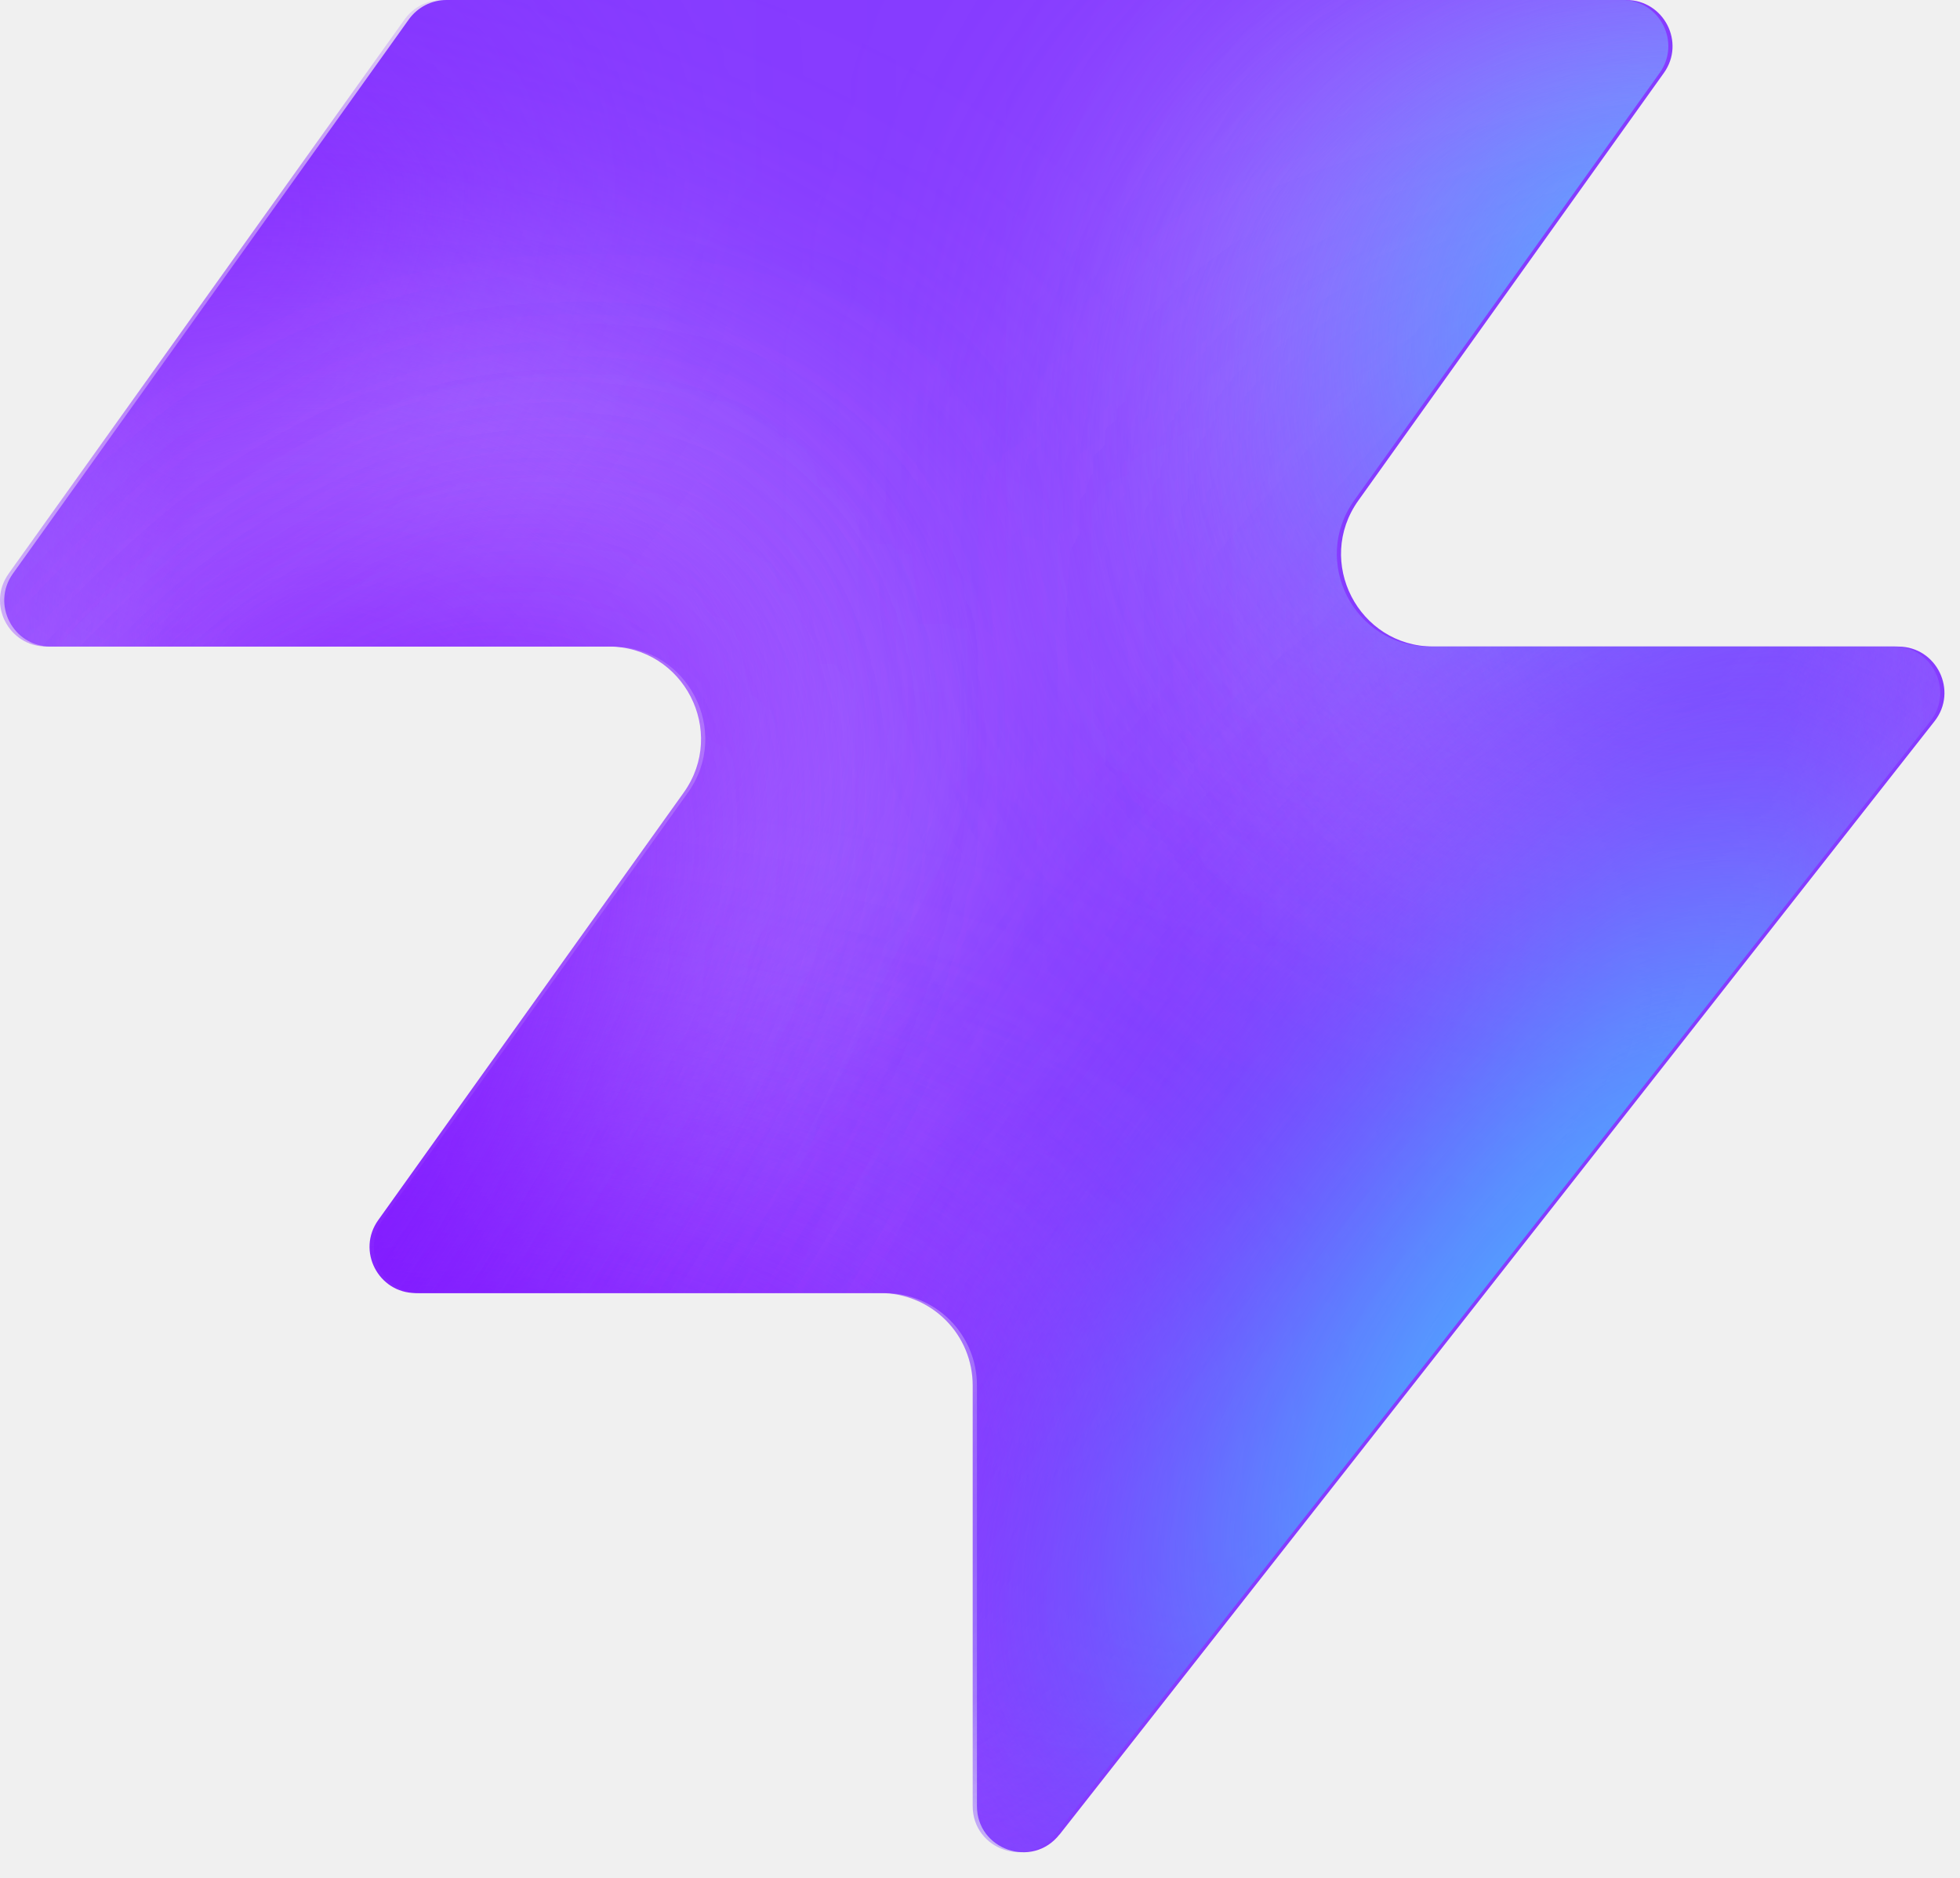
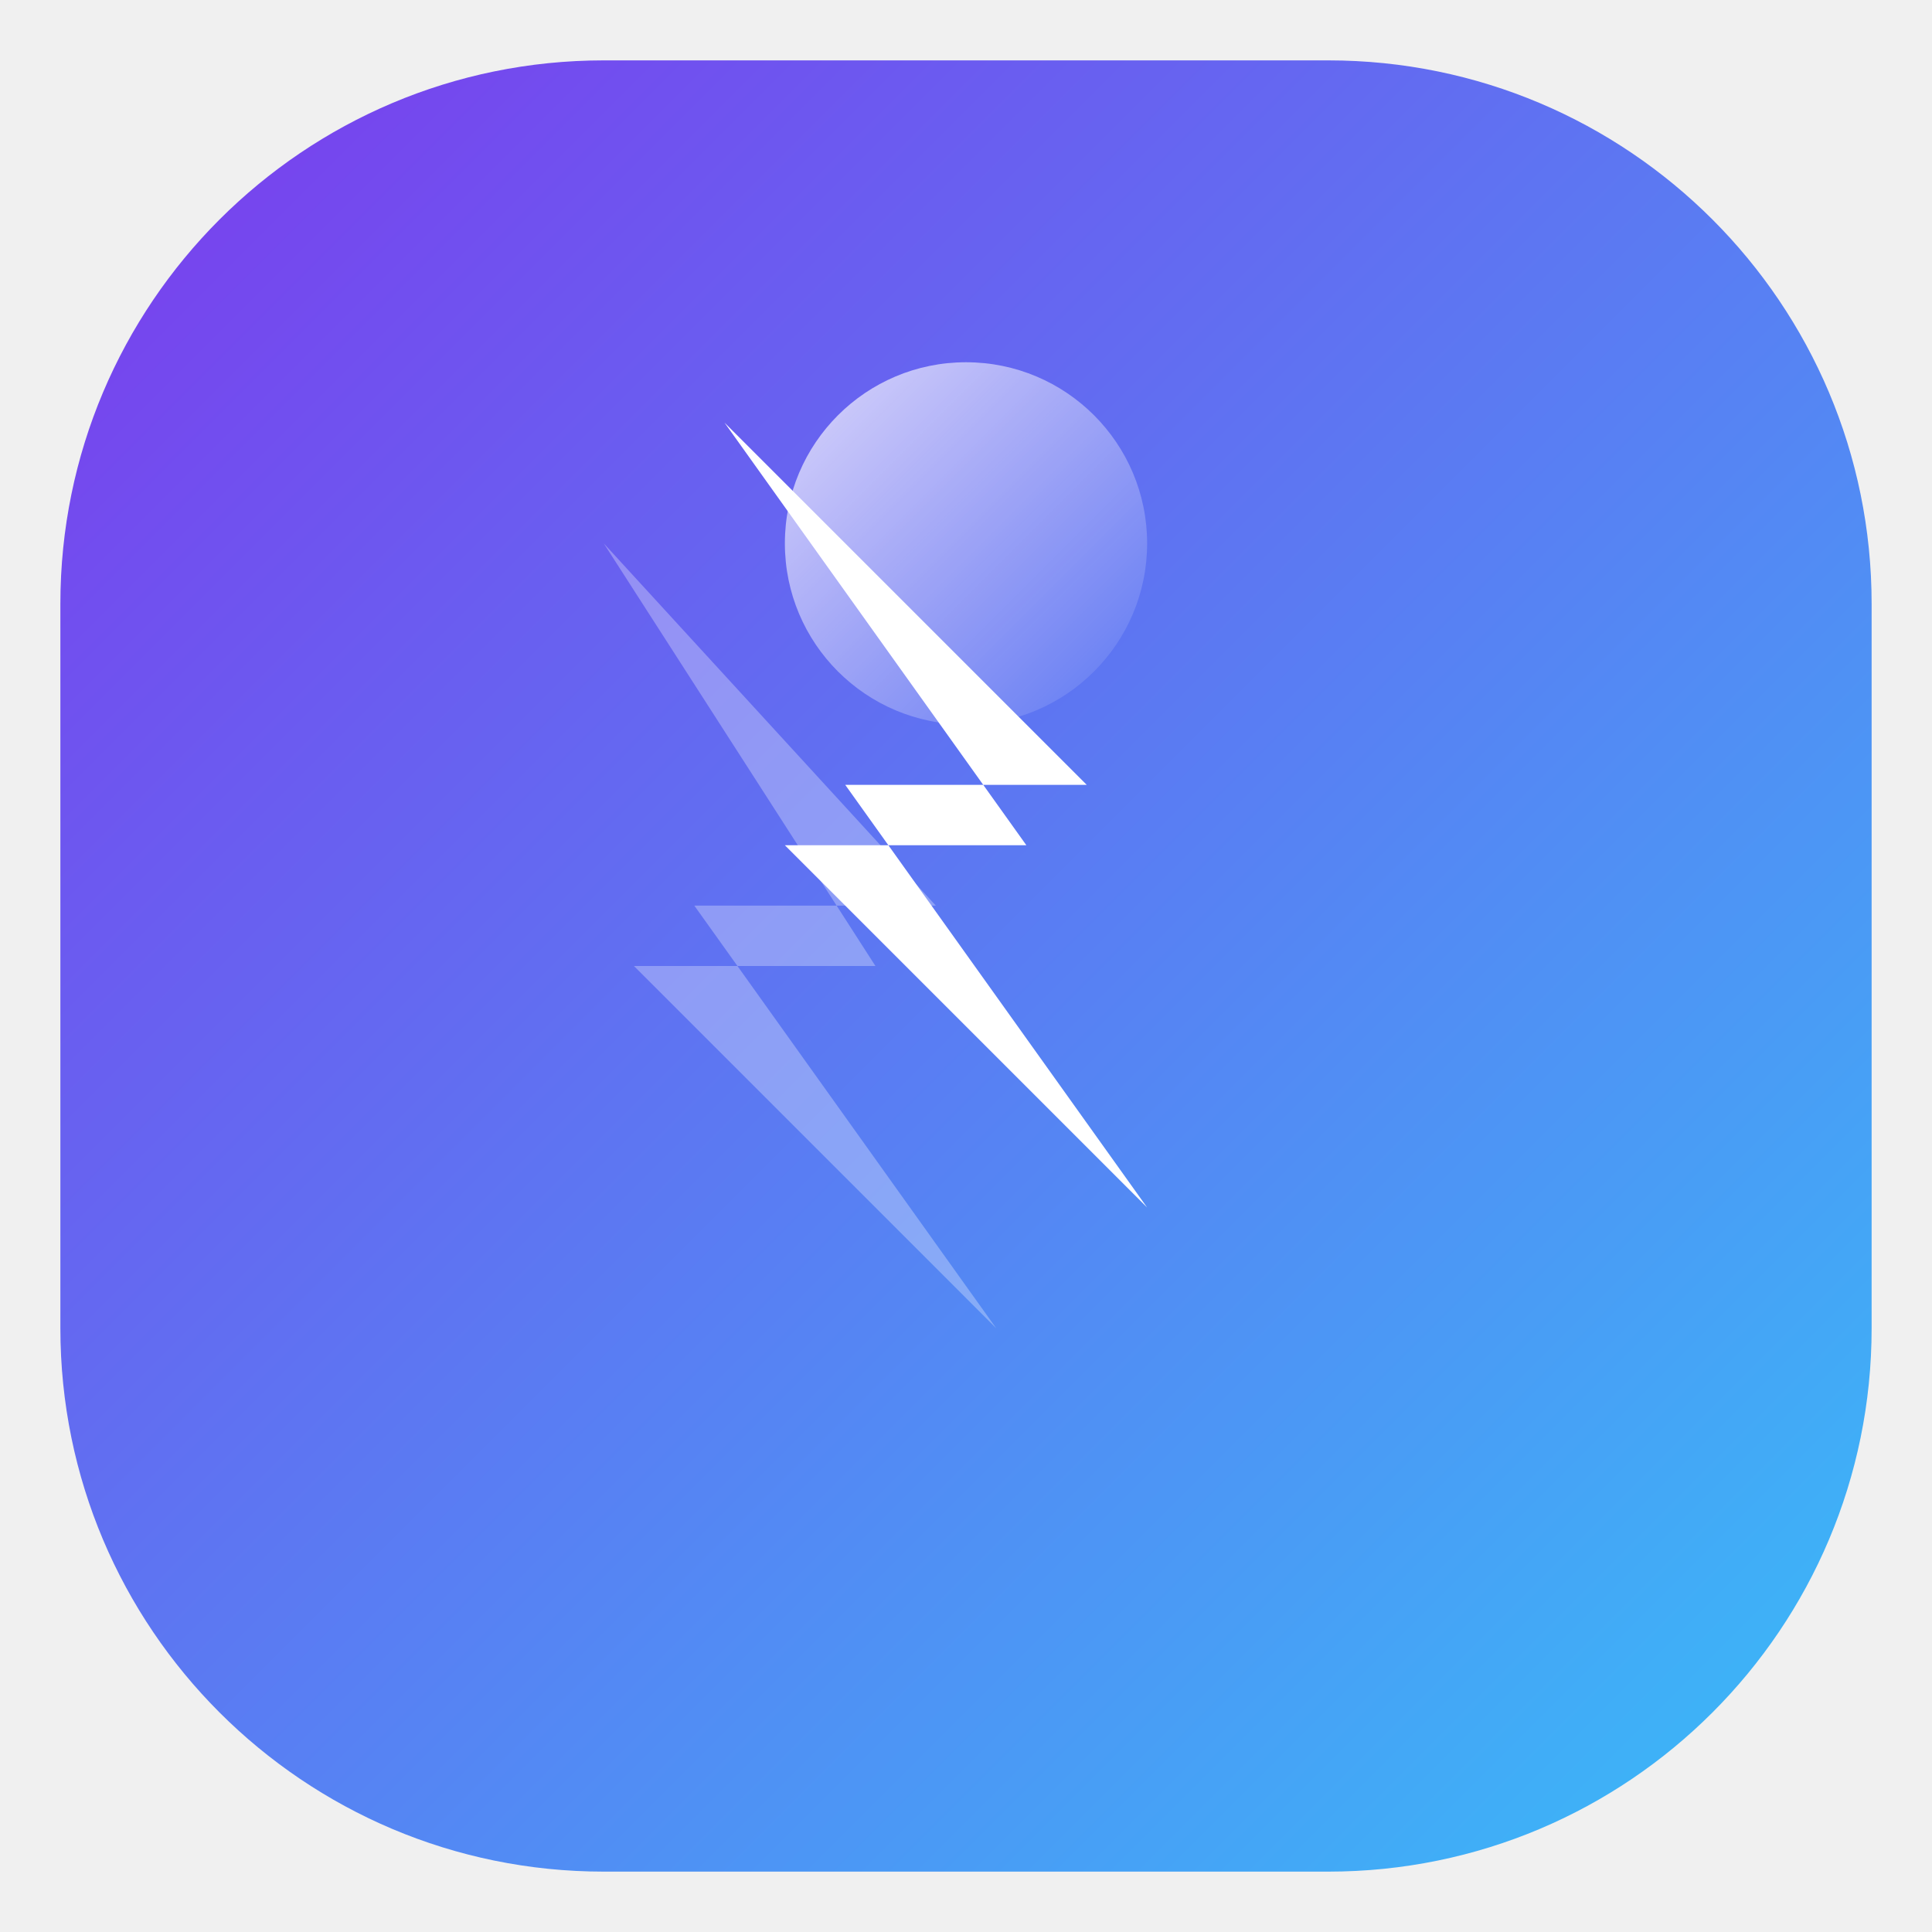
- <svg xmlns="http://www.w3.org/2000/svg" width="48" height="46" fill="none" viewBox="0 0 48 46">
-   <path fill="#863bff" d="M25.946 44.938c-.664.845-2.021.375-2.021-.698V33.937a2.26 2.26 0 0 0-2.262-2.262H10.287c-.92 0-1.456-1.04-.92-1.788l7.48-10.471c1.07-1.497 0-3.578-1.842-3.578H1.237c-.92 0-1.456-1.04-.92-1.788L10.013.474c.214-.297.556-.474.92-.474h28.894c.92 0 1.456 1.04.92 1.788l-7.48 10.471c-1.07 1.498 0 3.579 1.842 3.579h11.377c.943 0 1.473 1.088.89 1.83L25.947 44.94z" style="fill:#863bff;fill:color(display-p3 .525 .23 1);fill-opacity:1" />
-   <mask id="a" width="48" height="46" x="0" y="0" maskUnits="userSpaceOnUse" style="mask-type:alpha">
-     <path fill="#000" d="M25.842 44.938c-.664.844-2.021.375-2.021-.698V33.937a2.26 2.26 0 0 0-2.262-2.262H10.183c-.92 0-1.456-1.04-.92-1.788l7.48-10.471c1.07-1.498 0-3.579-1.842-3.579H1.133c-.92 0-1.456-1.04-.92-1.787L9.91.473c.214-.297.556-.474.92-.474h28.894c.92 0 1.456 1.04.92 1.788l-7.48 10.471c-1.07 1.498 0 3.578 1.842 3.578h11.377c.943 0 1.473 1.088.89 1.832L25.843 44.94z" style="fill:#000;fill-opacity:1" />
-   </mask>
-   <g mask="url(#a)">
-     <g filter="url(#b)">
-       <ellipse cx="5.508" cy="14.704" fill="#ede6ff" rx="5.508" ry="14.704" style="fill:#ede6ff;fill:color(display-p3 .927 .903 1);fill-opacity:1" transform="matrix(.00324 1 1 -.00324 -4.47 31.516)" />
-     </g>
-     <g filter="url(#c)">
-       <ellipse cx="10.399" cy="29.851" fill="#ede6ff" rx="10.399" ry="29.851" style="fill:#ede6ff;fill:color(display-p3 .927 .903 1);fill-opacity:1" transform="matrix(.00324 1 1 -.00324 -39.328 7.883)" />
-     </g>
-     <g filter="url(#d)">
-       <ellipse cx="5.508" cy="30.487" fill="#7e14ff" rx="5.508" ry="30.487" style="fill:#7e14ff;fill:color(display-p3 .492 .077 1);fill-opacity:1" transform="rotate(89.814 -25.913 -14.639)scale(1 -1)" />
-     </g>
-     <g filter="url(#e)">
-       <ellipse cx="5.508" cy="30.599" fill="#7e14ff" rx="5.508" ry="30.599" style="fill:#7e14ff;fill:color(display-p3 .492 .077 1);fill-opacity:1" transform="rotate(89.814 -32.644 -3.334)scale(1 -1)" />
-     </g>
-     <g filter="url(#f)">
-       <ellipse cx="5.508" cy="30.599" fill="#7e14ff" rx="5.508" ry="30.599" style="fill:#7e14ff;fill:color(display-p3 .492 .077 1);fill-opacity:1" transform="matrix(.00324 1 1 -.00324 -34.34 30.47)" />
-     </g>
-     <g filter="url(#g)">
-       <ellipse cx="14.072" cy="22.078" fill="#ede6ff" rx="14.072" ry="22.078" style="fill:#ede6ff;fill:color(display-p3 .927 .903 1);fill-opacity:1" transform="rotate(93.35 24.506 48.493)scale(-1 1)" />
-     </g>
-     <g filter="url(#h)">
-       <ellipse cx="3.47" cy="21.501" fill="#7e14ff" rx="3.47" ry="21.501" style="fill:#7e14ff;fill:color(display-p3 .492 .077 1);fill-opacity:1" transform="rotate(89.009 28.708 47.59)scale(-1 1)" />
-     </g>
-     <g filter="url(#i)">
-       <ellipse cx="3.47" cy="21.501" fill="#7e14ff" rx="3.47" ry="21.501" style="fill:#7e14ff;fill:color(display-p3 .492 .077 1);fill-opacity:1" transform="rotate(89.009 28.708 47.59)scale(-1 1)" />
-     </g>
-     <g filter="url(#j)">
-       <ellipse cx=".387" cy="8.972" fill="#7e14ff" rx="4.407" ry="29.108" style="fill:#7e14ff;fill:color(display-p3 .492 .077 1);fill-opacity:1" transform="rotate(39.51 .387 8.972)" />
-     </g>
-     <g filter="url(#k)">
-       <ellipse cx="47.523" cy="-6.092" fill="#7e14ff" rx="4.407" ry="29.108" style="fill:#7e14ff;fill:color(display-p3 .492 .077 1);fill-opacity:1" transform="rotate(37.892 47.523 -6.092)" />
-     </g>
-     <g filter="url(#l)">
-       <ellipse cx="41.412" cy="6.333" fill="#47bfff" rx="5.971" ry="9.665" style="fill:#47bfff;fill:color(display-p3 .28 .748 1);fill-opacity:1" transform="rotate(37.892 41.412 6.333)" />
-     </g>
-     <g filter="url(#m)">
-       <ellipse cx="-1.879" cy="38.332" fill="#7e14ff" rx="4.407" ry="29.108" style="fill:#7e14ff;fill:color(display-p3 .492 .077 1);fill-opacity:1" transform="rotate(37.892 -1.88 38.332)" />
-     </g>
-     <g filter="url(#n)">
-       <ellipse cx="-1.879" cy="38.332" fill="#7e14ff" rx="4.407" ry="29.108" style="fill:#7e14ff;fill:color(display-p3 .492 .077 1);fill-opacity:1" transform="rotate(37.892 -1.88 38.332)" />
-     </g>
-     <g filter="url(#o)">
-       <ellipse cx="35.651" cy="29.907" fill="#7e14ff" rx="4.407" ry="29.108" style="fill:#7e14ff;fill:color(display-p3 .492 .077 1);fill-opacity:1" transform="rotate(37.892 35.651 29.907)" />
-     </g>
-     <g filter="url(#p)">
-       <ellipse cx="38.418" cy="32.4" fill="#47bfff" rx="5.971" ry="15.297" style="fill:#47bfff;fill:color(display-p3 .28 .748 1);fill-opacity:1" transform="rotate(37.892 38.418 32.4)" />
-     </g>
-   </g>
+ <svg xmlns="http://www.w3.org/2000/svg" width="64" height="64" viewBox="0 0 64 64" fill="none">
  <defs>
-     <filter id="b" width="60.045" height="41.654" x="-19.77" y="16.149" color-interpolation-filters="sRGB" filterUnits="userSpaceOnUse">
-       <feFlood flood-opacity="0" result="BackgroundImageFix" />
-       <feBlend in="SourceGraphic" in2="BackgroundImageFix" result="shape" />
-       <feGaussianBlur result="effect1_foregroundBlur_2002_17158" stdDeviation="7.659" />
-     </filter>
-     <filter id="c" width="90.34" height="51.437" x="-54.613" y="-7.533" color-interpolation-filters="sRGB" filterUnits="userSpaceOnUse">
-       <feFlood flood-opacity="0" result="BackgroundImageFix" />
-       <feBlend in="SourceGraphic" in2="BackgroundImageFix" result="shape" />
-       <feGaussianBlur result="effect1_foregroundBlur_2002_17158" stdDeviation="7.659" />
-     </filter>
-     <filter id="d" width="79.355" height="29.4" x="-49.64" y="2.03" color-interpolation-filters="sRGB" filterUnits="userSpaceOnUse">
-       <feFlood flood-opacity="0" result="BackgroundImageFix" />
-       <feBlend in="SourceGraphic" in2="BackgroundImageFix" result="shape" />
-       <feGaussianBlur result="effect1_foregroundBlur_2002_17158" stdDeviation="4.596" />
-     </filter>
-     <filter id="e" width="79.579" height="29.4" x="-45.045" y="20.029" color-interpolation-filters="sRGB" filterUnits="userSpaceOnUse">
-       <feFlood flood-opacity="0" result="BackgroundImageFix" />
-       <feBlend in="SourceGraphic" in2="BackgroundImageFix" result="shape" />
-       <feGaussianBlur result="effect1_foregroundBlur_2002_17158" stdDeviation="4.596" />
-     </filter>
-     <filter id="f" width="79.579" height="29.4" x="-43.513" y="21.178" color-interpolation-filters="sRGB" filterUnits="userSpaceOnUse">
-       <feFlood flood-opacity="0" result="BackgroundImageFix" />
-       <feBlend in="SourceGraphic" in2="BackgroundImageFix" result="shape" />
-       <feGaussianBlur result="effect1_foregroundBlur_2002_17158" stdDeviation="4.596" />
-     </filter>
-     <filter id="g" width="74.749" height="58.852" x="15.756" y="-17.901" color-interpolation-filters="sRGB" filterUnits="userSpaceOnUse">
-       <feFlood flood-opacity="0" result="BackgroundImageFix" />
-       <feBlend in="SourceGraphic" in2="BackgroundImageFix" result="shape" />
-       <feGaussianBlur result="effect1_foregroundBlur_2002_17158" stdDeviation="7.659" />
-     </filter>
-     <filter id="h" width="61.377" height="25.362" x="23.548" y="2.284" color-interpolation-filters="sRGB" filterUnits="userSpaceOnUse">
-       <feFlood flood-opacity="0" result="BackgroundImageFix" />
-       <feBlend in="SourceGraphic" in2="BackgroundImageFix" result="shape" />
-       <feGaussianBlur result="effect1_foregroundBlur_2002_17158" stdDeviation="4.596" />
-     </filter>
-     <filter id="i" width="61.377" height="25.362" x="23.548" y="2.284" color-interpolation-filters="sRGB" filterUnits="userSpaceOnUse">
-       <feFlood flood-opacity="0" result="BackgroundImageFix" />
-       <feBlend in="SourceGraphic" in2="BackgroundImageFix" result="shape" />
-       <feGaussianBlur result="effect1_foregroundBlur_2002_17158" stdDeviation="4.596" />
-     </filter>
-     <filter id="j" width="56.045" height="63.649" x="-27.636" y="-22.853" color-interpolation-filters="sRGB" filterUnits="userSpaceOnUse">
-       <feFlood flood-opacity="0" result="BackgroundImageFix" />
-       <feBlend in="SourceGraphic" in2="BackgroundImageFix" result="shape" />
-       <feGaussianBlur result="effect1_foregroundBlur_2002_17158" stdDeviation="4.596" />
-     </filter>
-     <filter id="k" width="54.814" height="64.646" x="20.116" y="-38.415" color-interpolation-filters="sRGB" filterUnits="userSpaceOnUse">
-       <feFlood flood-opacity="0" result="BackgroundImageFix" />
-       <feBlend in="SourceGraphic" in2="BackgroundImageFix" result="shape" />
-       <feGaussianBlur result="effect1_foregroundBlur_2002_17158" stdDeviation="4.596" />
-     </filter>
-     <filter id="l" width="33.541" height="35.313" x="24.641" y="-11.323" color-interpolation-filters="sRGB" filterUnits="userSpaceOnUse">
-       <feFlood flood-opacity="0" result="BackgroundImageFix" />
-       <feBlend in="SourceGraphic" in2="BackgroundImageFix" result="shape" />
-       <feGaussianBlur result="effect1_foregroundBlur_2002_17158" stdDeviation="4.596" />
-     </filter>
-     <filter id="m" width="54.814" height="64.646" x="-29.286" y="6.009" color-interpolation-filters="sRGB" filterUnits="userSpaceOnUse">
-       <feFlood flood-opacity="0" result="BackgroundImageFix" />
-       <feBlend in="SourceGraphic" in2="BackgroundImageFix" result="shape" />
-       <feGaussianBlur result="effect1_foregroundBlur_2002_17158" stdDeviation="4.596" />
-     </filter>
-     <filter id="n" width="54.814" height="64.646" x="-29.286" y="6.009" color-interpolation-filters="sRGB" filterUnits="userSpaceOnUse">
-       <feFlood flood-opacity="0" result="BackgroundImageFix" />
-       <feBlend in="SourceGraphic" in2="BackgroundImageFix" result="shape" />
-       <feGaussianBlur result="effect1_foregroundBlur_2002_17158" stdDeviation="4.596" />
-     </filter>
-     <filter id="o" width="54.814" height="64.646" x="8.244" y="-2.416" color-interpolation-filters="sRGB" filterUnits="userSpaceOnUse">
-       <feFlood flood-opacity="0" result="BackgroundImageFix" />
-       <feBlend in="SourceGraphic" in2="BackgroundImageFix" result="shape" />
-       <feGaussianBlur result="effect1_foregroundBlur_2002_17158" stdDeviation="4.596" />
-     </filter>
-     <filter id="p" width="39.409" height="43.623" x="18.713" y="10.588" color-interpolation-filters="sRGB" filterUnits="userSpaceOnUse">
-       <feFlood flood-opacity="0" result="BackgroundImageFix" />
-       <feBlend in="SourceGraphic" in2="BackgroundImageFix" result="shape" />
-       <feGaussianBlur result="effect1_foregroundBlur_2002_17158" stdDeviation="4.596" />
-     </filter>
+     <linearGradient id="grad" x1="0" y1="0" x2="1" y2="1">
+       <stop offset="0%" stop-color="#7c3aed" />
+       <stop offset="100%" stop-color="#38bdf8" />
+     </linearGradient>
+     <linearGradient id="glow" x1="0" y1="0" x2="1" y2="1">
+       <stop offset="0%" stop-color="#ffffff" stop-opacity="0.75" />
+       <stop offset="100%" stop-color="#ffffff" stop-opacity="0" />
+     </linearGradient>
  </defs>
+   <rect x="2" y="2" width="60" height="60" rx="18" fill="url(#grad)" />
+   <path d="M24 14L36 26H28L38 40L26 28H34L24 14Z" fill="#ffffff" />
+   <path d="M20 18L31 30H23L33 44L21 32H29L20 18Z" fill="#ffffff" opacity="0.3" />
+   <circle cx="32" cy="18" r="6" fill="url(#glow)" />
</svg>
